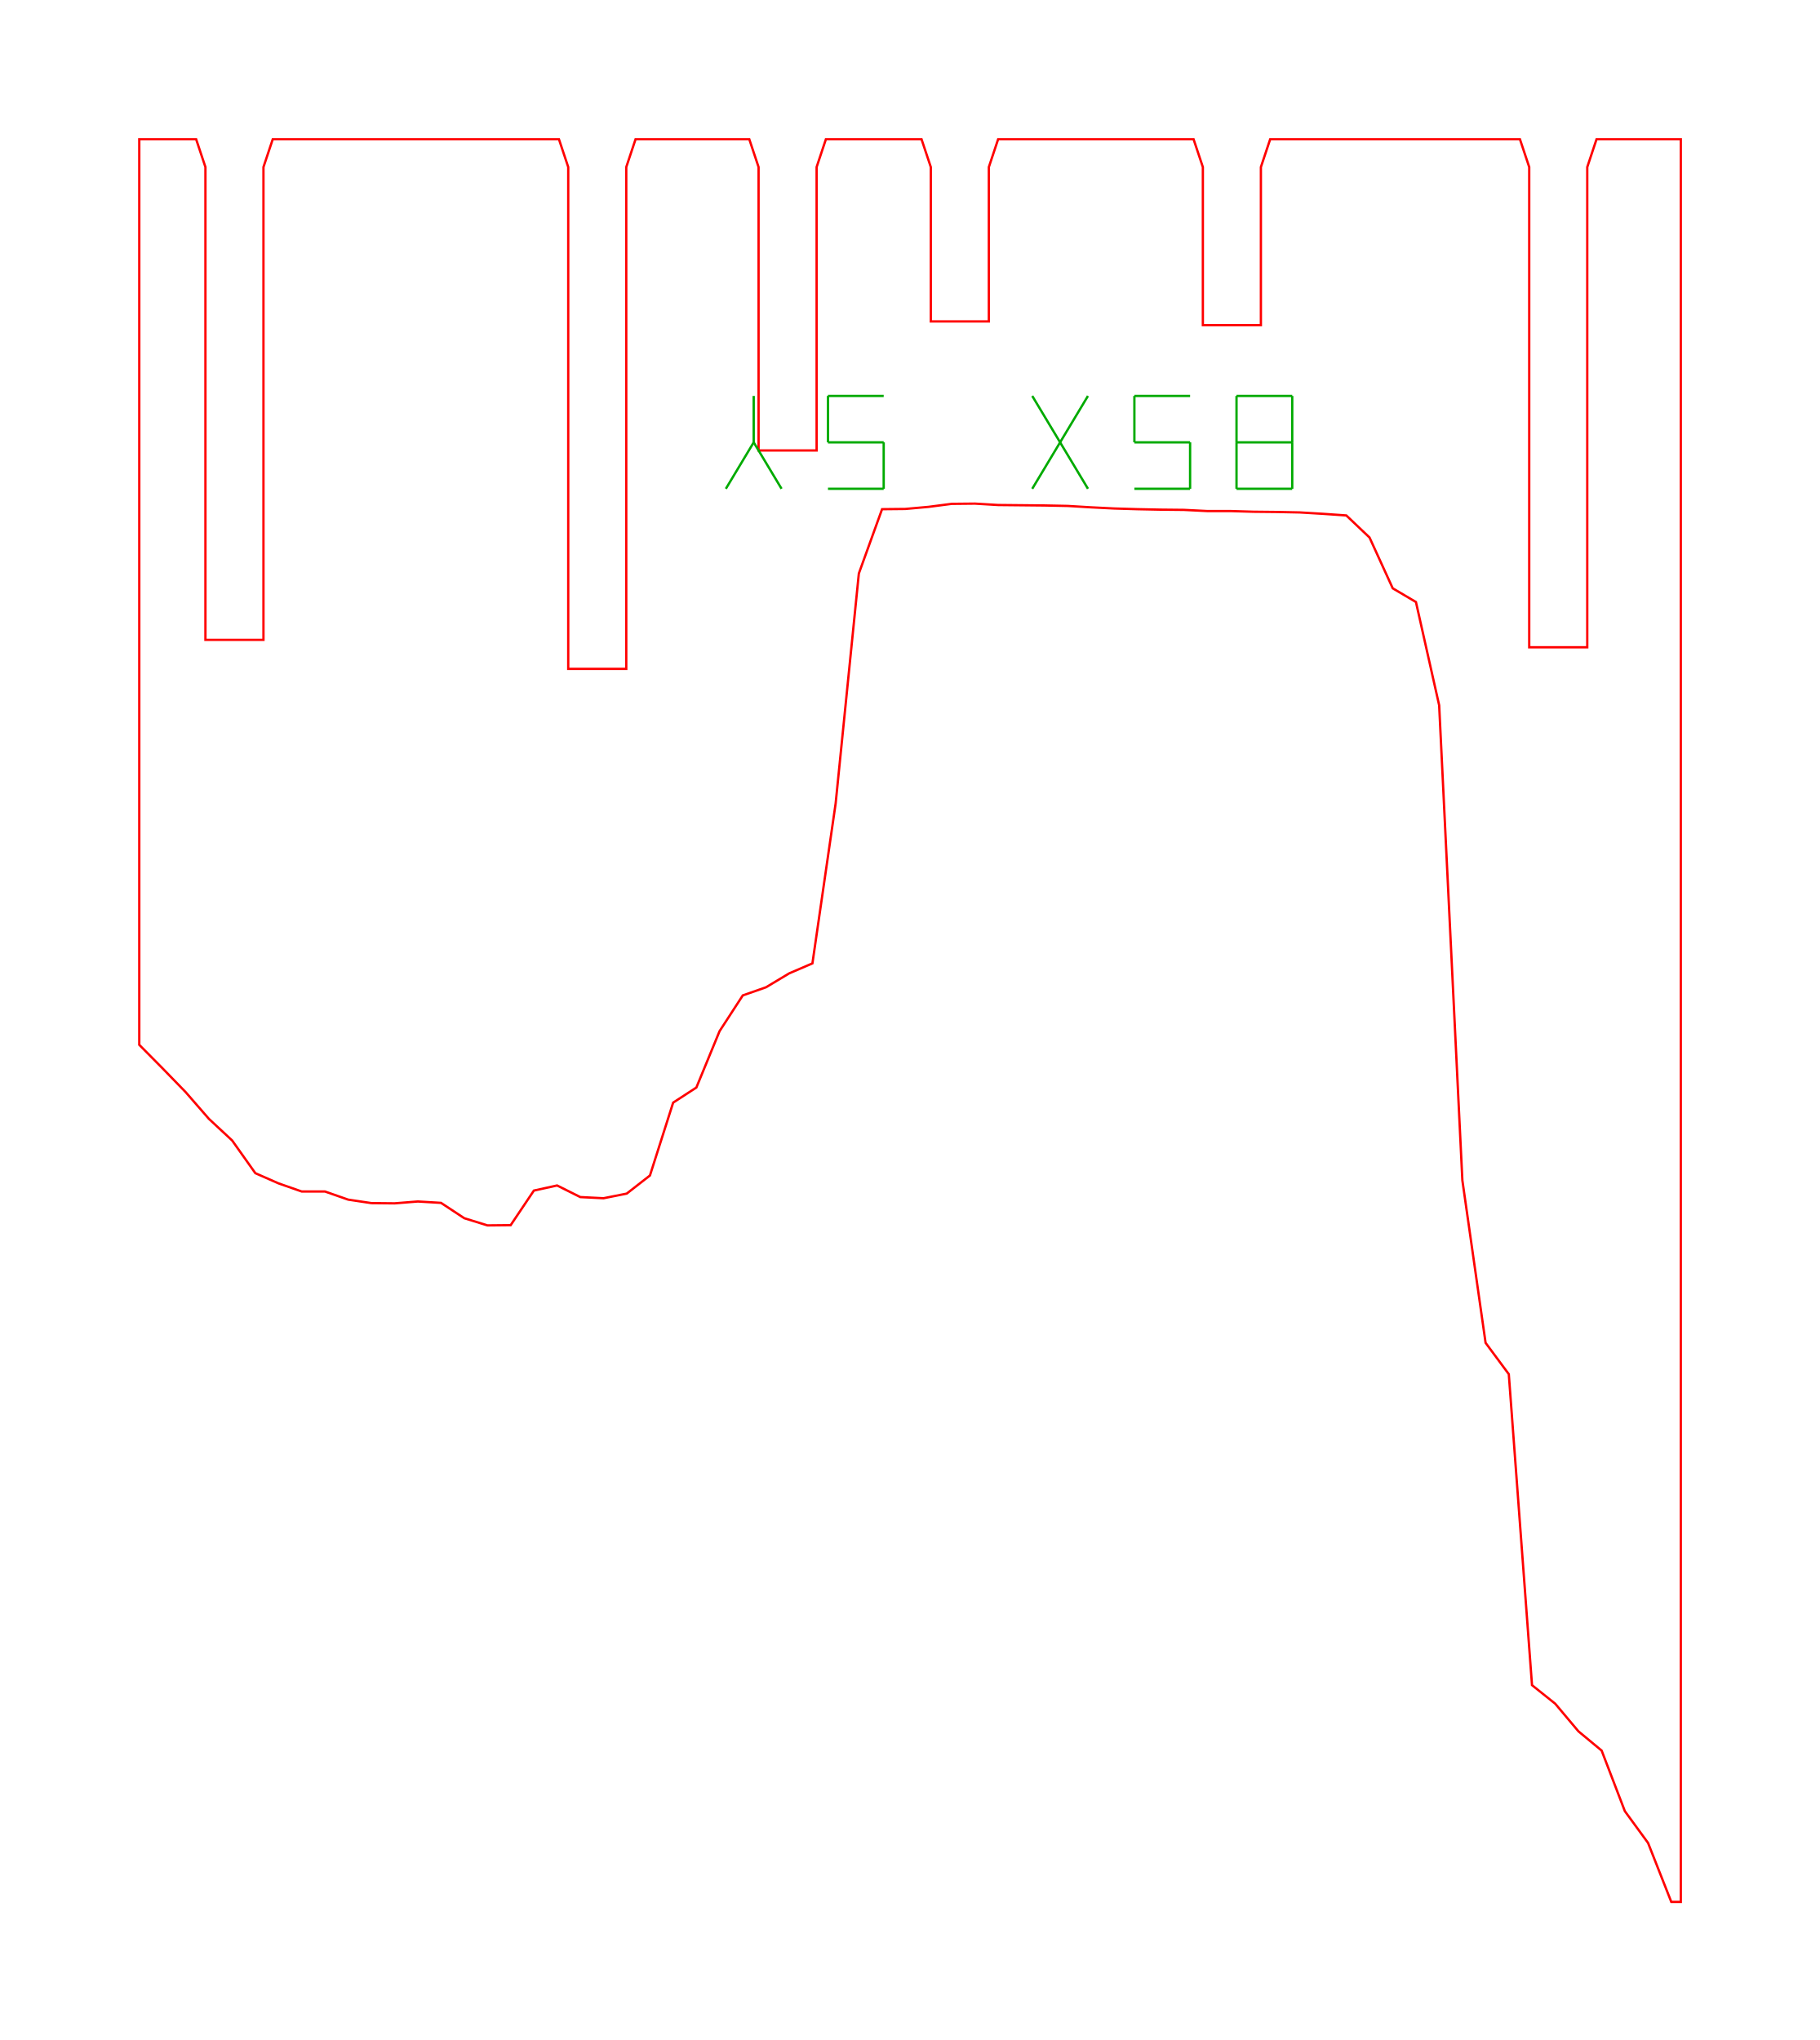
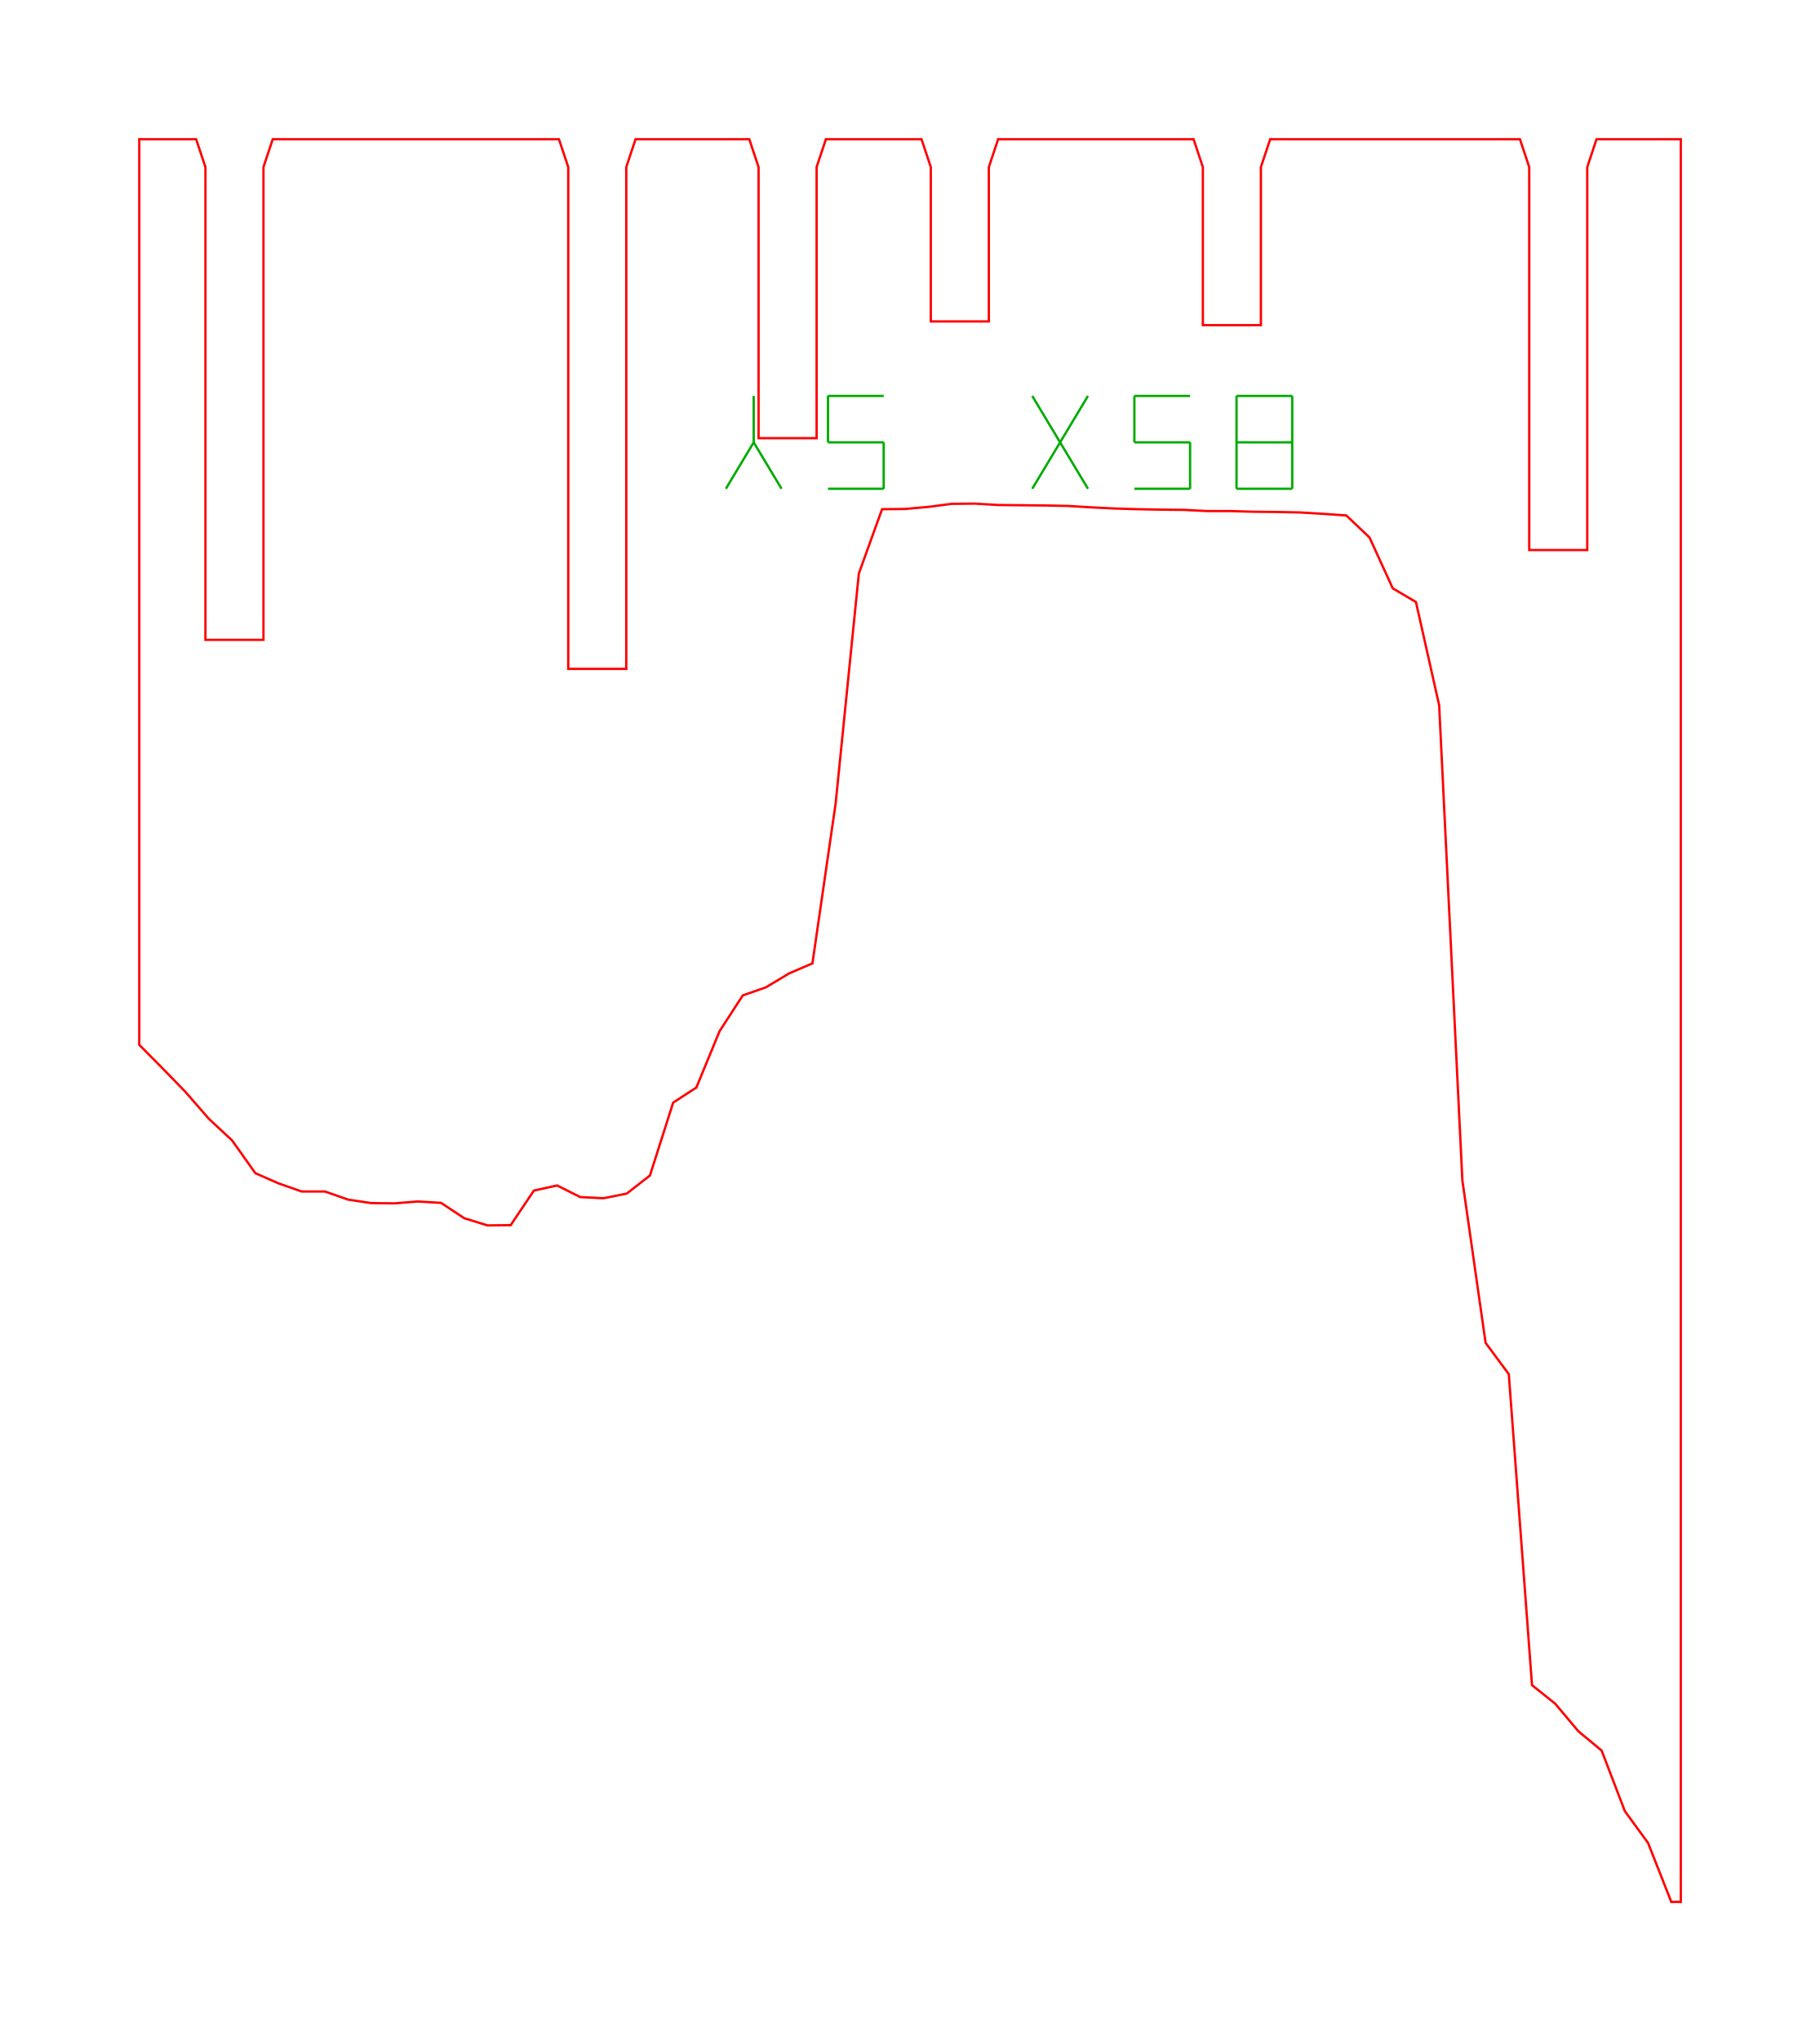
<svg xmlns="http://www.w3.org/2000/svg" width="78.4mm" height="87.9mm" viewBox="0 0 78.4 87.9">
-   <path d="M 6.00,6.00 L 7.00,6.00 L 8.00,6.00 L 8.45,6.00 L 8.85,7.20 L 8.85,27.57 L 11.35,27.57 L 11.35,7.20 L 11.75,6.00 L 12.00,6.00 L 13.00,6.00 L 14.00,6.00 L 15.00,6.00 L 16.00,6.00 L 17.00,6.00 L 18.00,6.00 L 19.00,6.00 L 20.00,6.00 L 21.00,6.00 L 22.00,6.00 L 23.00,6.00 L 24.00,6.00 L 24.08,6.00 L 24.48,7.20 L 24.48,28.82 L 26.98,28.82 L 26.98,7.20 L 27.38,6.00 L 28.00,6.00 L 29.00,6.00 L 30.00,6.00 L 31.00,6.00 L 32.00,6.00 L 32.28,6.00 L 32.68,7.20 L 32.68,19.41 L 35.18,19.41 L 35.18,7.20 L 35.58,6.00 L 36.00,6.00 L 37.00,6.00 L 38.00,6.00 L 39.00,6.00 L 39.70,6.00 L 40.10,7.20 L 40.10,13.85 L 42.60,13.85 L 42.60,7.20 L 43.00,6.00 L 43.00,6.00 L 44.00,6.00 L 45.00,6.00 L 46.00,6.00 L 47.00,6.00 L 48.00,6.00 L 49.00,6.00 L 50.00,6.00 L 51.00,6.00 L 51.42,6.00 L 51.82,7.20 L 51.82,14.01 L 54.32,14.01 L 54.32,7.20 L 54.72,6.00 L 55.00,6.00 L 56.00,6.00 L 57.00,6.00 L 58.00,6.00 L 59.00,6.00 L 60.00,6.00 L 61.00,6.00 L 62.00,6.00 L 63.00,6.00 L 64.00,6.00 L 65.00,6.00 L 65.48,6.00 L 65.88,7.20 L 65.88,27.89 L 68.38,27.89 L 68.38,7.20 L 68.78,6.00 L 69.00,6.00 L 70.00,6.00 L 71.00,6.00 L 72.00,6.00 L 72.41,6.00 L 72.41,81.95 L 72.00,81.95 L 71.00,79.41 L 70.00,78.04 L 69.00,75.43 L 68.00,74.60 L 67.00,73.41 L 66.00,72.61 L 65.00,59.21 L 64.00,57.86 L 63.00,50.86 L 62.00,30.39 L 61.00,25.94 L 60.00,25.35 L 59.00,23.16 L 58.00,22.21 L 57.00,22.14 L 56.00,22.08 L 55.00,22.06 L 54.00,22.05 L 53.00,22.02 L 52.00,22.02 L 51.00,21.97 L 50.00,21.96 L 49.00,21.94 L 48.00,21.91 L 47.00,21.86 L 46.00,21.80 L 45.00,21.78 L 44.00,21.77 L 43.00,21.76 L 42.00,21.70 L 41.00,21.71 L 40.00,21.84 L 39.00,21.93 L 38.00,21.94 L 37.00,24.71 L 36.00,34.62 L 35.00,41.51 L 34.00,41.94 L 33.00,42.54 L 32.00,42.89 L 31.00,44.43 L 30.00,46.86 L 29.00,47.51 L 28.00,50.65 L 27.00,51.43 L 26.00,51.63 L 25.00,51.58 L 24.00,51.08 L 23.00,51.30 L 22.00,52.79 L 21.00,52.80 L 20.00,52.49 L 19.00,51.83 L 18.00,51.77 L 17.00,51.85 L 16.00,51.84 L 15.00,51.69 L 14.00,51.34 L 13.00,51.34 L 12.00,50.99 L 11.00,50.55 L 10.00,49.14 L 9.00,48.21 L 8.00,47.06 L 7.00,46.03 L 6.00,45.02 L 6.00,6.00 Z" fill="none" stroke="#f00" stroke-width="0.1" />
+   <path d="M 6.00,6.00 L 7.00,6.00 L 8.00,6.00 L 8.45,6.00 L 8.85,7.20 L 8.85,27.57 L 11.35,27.57 L 11.35,7.20 L 11.75,6.00 L 12.00,6.00 L 13.00,6.00 L 14.00,6.00 L 15.00,6.00 L 16.00,6.00 L 17.00,6.00 L 18.00,6.00 L 19.00,6.00 L 20.00,6.00 L 21.00,6.00 L 22.00,6.00 L 23.00,6.00 L 24.00,6.00 L 24.08,6.00 L 24.48,7.20 L 24.48,28.82 L 26.98,28.82 L 26.98,7.20 L 27.38,6.00 L 28.00,6.00 L 29.00,6.00 L 30.00,6.00 L 31.00,6.00 L 32.00,6.00 L 32.28,6.00 L 32.68,7.20 L 32.68,18.88 L 35.18,18.88 L 35.18,7.20 L 35.58,6.00 L 36.00,6.00 L 37.00,6.00 L 38.00,6.00 L 39.00,6.00 L 39.70,6.00 L 40.10,7.20 L 40.10,13.85 L 42.60,13.85 L 42.60,7.20 L 43.00,6.00 L 43.00,6.00 L 44.00,6.00 L 45.00,6.00 L 46.00,6.00 L 47.00,6.00 L 48.00,6.00 L 49.00,6.00 L 50.00,6.00 L 51.00,6.00 L 51.42,6.00 L 51.82,7.20 L 51.82,14.01 L 54.32,14.01 L 54.32,7.20 L 54.72,6.00 L 55.00,6.00 L 56.00,6.00 L 57.00,6.00 L 58.00,6.00 L 59.00,6.00 L 60.00,6.00 L 61.00,6.00 L 62.00,6.00 L 63.00,6.00 L 64.00,6.00 L 65.00,6.00 L 65.48,6.00 L 65.88,7.20 L 65.88,23.70 L 68.38,23.70 L 68.38,7.20 L 68.78,6.00 L 69.00,6.00 L 70.00,6.00 L 71.00,6.00 L 72.00,6.00 L 72.41,6.00 L 72.41,81.95 L 72.00,81.95 L 71.00,79.41 L 70.00,78.04 L 69.00,75.43 L 68.00,74.60 L 67.00,73.41 L 66.00,72.61 L 65.00,59.21 L 64.00,57.86 L 63.00,50.86 L 62.00,30.39 L 61.00,25.94 L 60.00,25.35 L 59.00,23.16 L 58.00,22.21 L 57.00,22.14 L 56.00,22.08 L 55.00,22.06 L 54.00,22.05 L 53.00,22.02 L 52.00,22.02 L 51.00,21.97 L 50.00,21.96 L 49.00,21.94 L 48.00,21.91 L 47.00,21.86 L 46.00,21.80 L 45.00,21.78 L 44.00,21.77 L 43.00,21.76 L 42.00,21.70 L 41.00,21.71 L 40.00,21.84 L 39.00,21.93 L 38.00,21.94 L 37.00,24.71 L 36.00,34.62 L 35.00,41.51 L 34.00,41.94 L 33.00,42.54 L 32.00,42.89 L 31.00,44.43 L 30.00,46.86 L 29.00,47.51 L 28.00,50.65 L 27.00,51.43 L 26.00,51.63 L 25.00,51.58 L 24.00,51.08 L 23.00,51.30 L 22.00,52.79 L 21.00,52.80 L 20.00,52.49 L 19.00,51.83 L 18.00,51.77 L 17.00,51.85 L 16.00,51.84 L 15.00,51.69 L 14.00,51.34 L 13.00,51.34 L 12.00,50.99 L 11.00,50.55 L 10.00,49.14 L 9.00,48.21 L 8.00,47.06 L 7.00,46.03 L 6.00,45.02 L 6.00,6.00 Z" fill="none" stroke="#f00" stroke-width="0.1" />
  <path d="M 31.27,21.06 L 32.47,19.06" fill="none" stroke="#0a0" stroke-width="0.1" />
  <path d="M 33.67,21.06 L 32.47,19.06" fill="none" stroke="#0a0" stroke-width="0.1" />
  <path d="M 32.47,19.06 L 32.47,17.06" fill="none" stroke="#0a0" stroke-width="0.1" />
  <path d="M 35.67,21.06 L 38.07,21.06" fill="none" stroke="#0a0" stroke-width="0.1" />
  <path d="M 38.07,21.06 L 38.07,19.06" fill="none" stroke="#0a0" stroke-width="0.1" />
  <path d="M 35.67,19.06 L 38.07,19.06" fill="none" stroke="#0a0" stroke-width="0.1" />
  <path d="M 35.67,19.06 L 35.67,17.06" fill="none" stroke="#0a0" stroke-width="0.1" />
  <path d="M 35.67,17.06 L 38.07,17.06" fill="none" stroke="#0a0" stroke-width="0.1" />
  <path d="M 44.47,21.06 L 46.87,17.06" fill="none" stroke="#0a0" stroke-width="0.1" />
  <path d="M 44.47,17.06 L 46.87,21.06" fill="none" stroke="#0a0" stroke-width="0.1" />
  <path d="M 48.87,21.06 L 51.27,21.06" fill="none" stroke="#0a0" stroke-width="0.1" />
  <path d="M 51.27,21.06 L 51.27,19.06" fill="none" stroke="#0a0" stroke-width="0.1" />
  <path d="M 48.87,19.06 L 51.27,19.06" fill="none" stroke="#0a0" stroke-width="0.1" />
  <path d="M 48.87,19.06 L 48.87,17.06" fill="none" stroke="#0a0" stroke-width="0.1" />
  <path d="M 48.87,17.06 L 51.27,17.06" fill="none" stroke="#0a0" stroke-width="0.1" />
  <path d="M 53.27,21.06 L 55.67,21.06" fill="none" stroke="#0a0" stroke-width="0.1" />
  <path d="M 55.67,21.06 L 55.67,19.06" fill="none" stroke="#0a0" stroke-width="0.1" />
  <path d="M 55.67,19.06 L 55.67,17.06" fill="none" stroke="#0a0" stroke-width="0.1" />
  <path d="M 53.27,17.06 L 55.67,17.06" fill="none" stroke="#0a0" stroke-width="0.1" />
  <path d="M 53.27,19.06 L 53.27,17.06" fill="none" stroke="#0a0" stroke-width="0.1" />
  <path d="M 53.27,21.06 L 53.27,19.06" fill="none" stroke="#0a0" stroke-width="0.1" />
  <path d="M 53.27,19.06 L 55.67,19.06" fill="none" stroke="#0a0" stroke-width="0.1" />
</svg>
